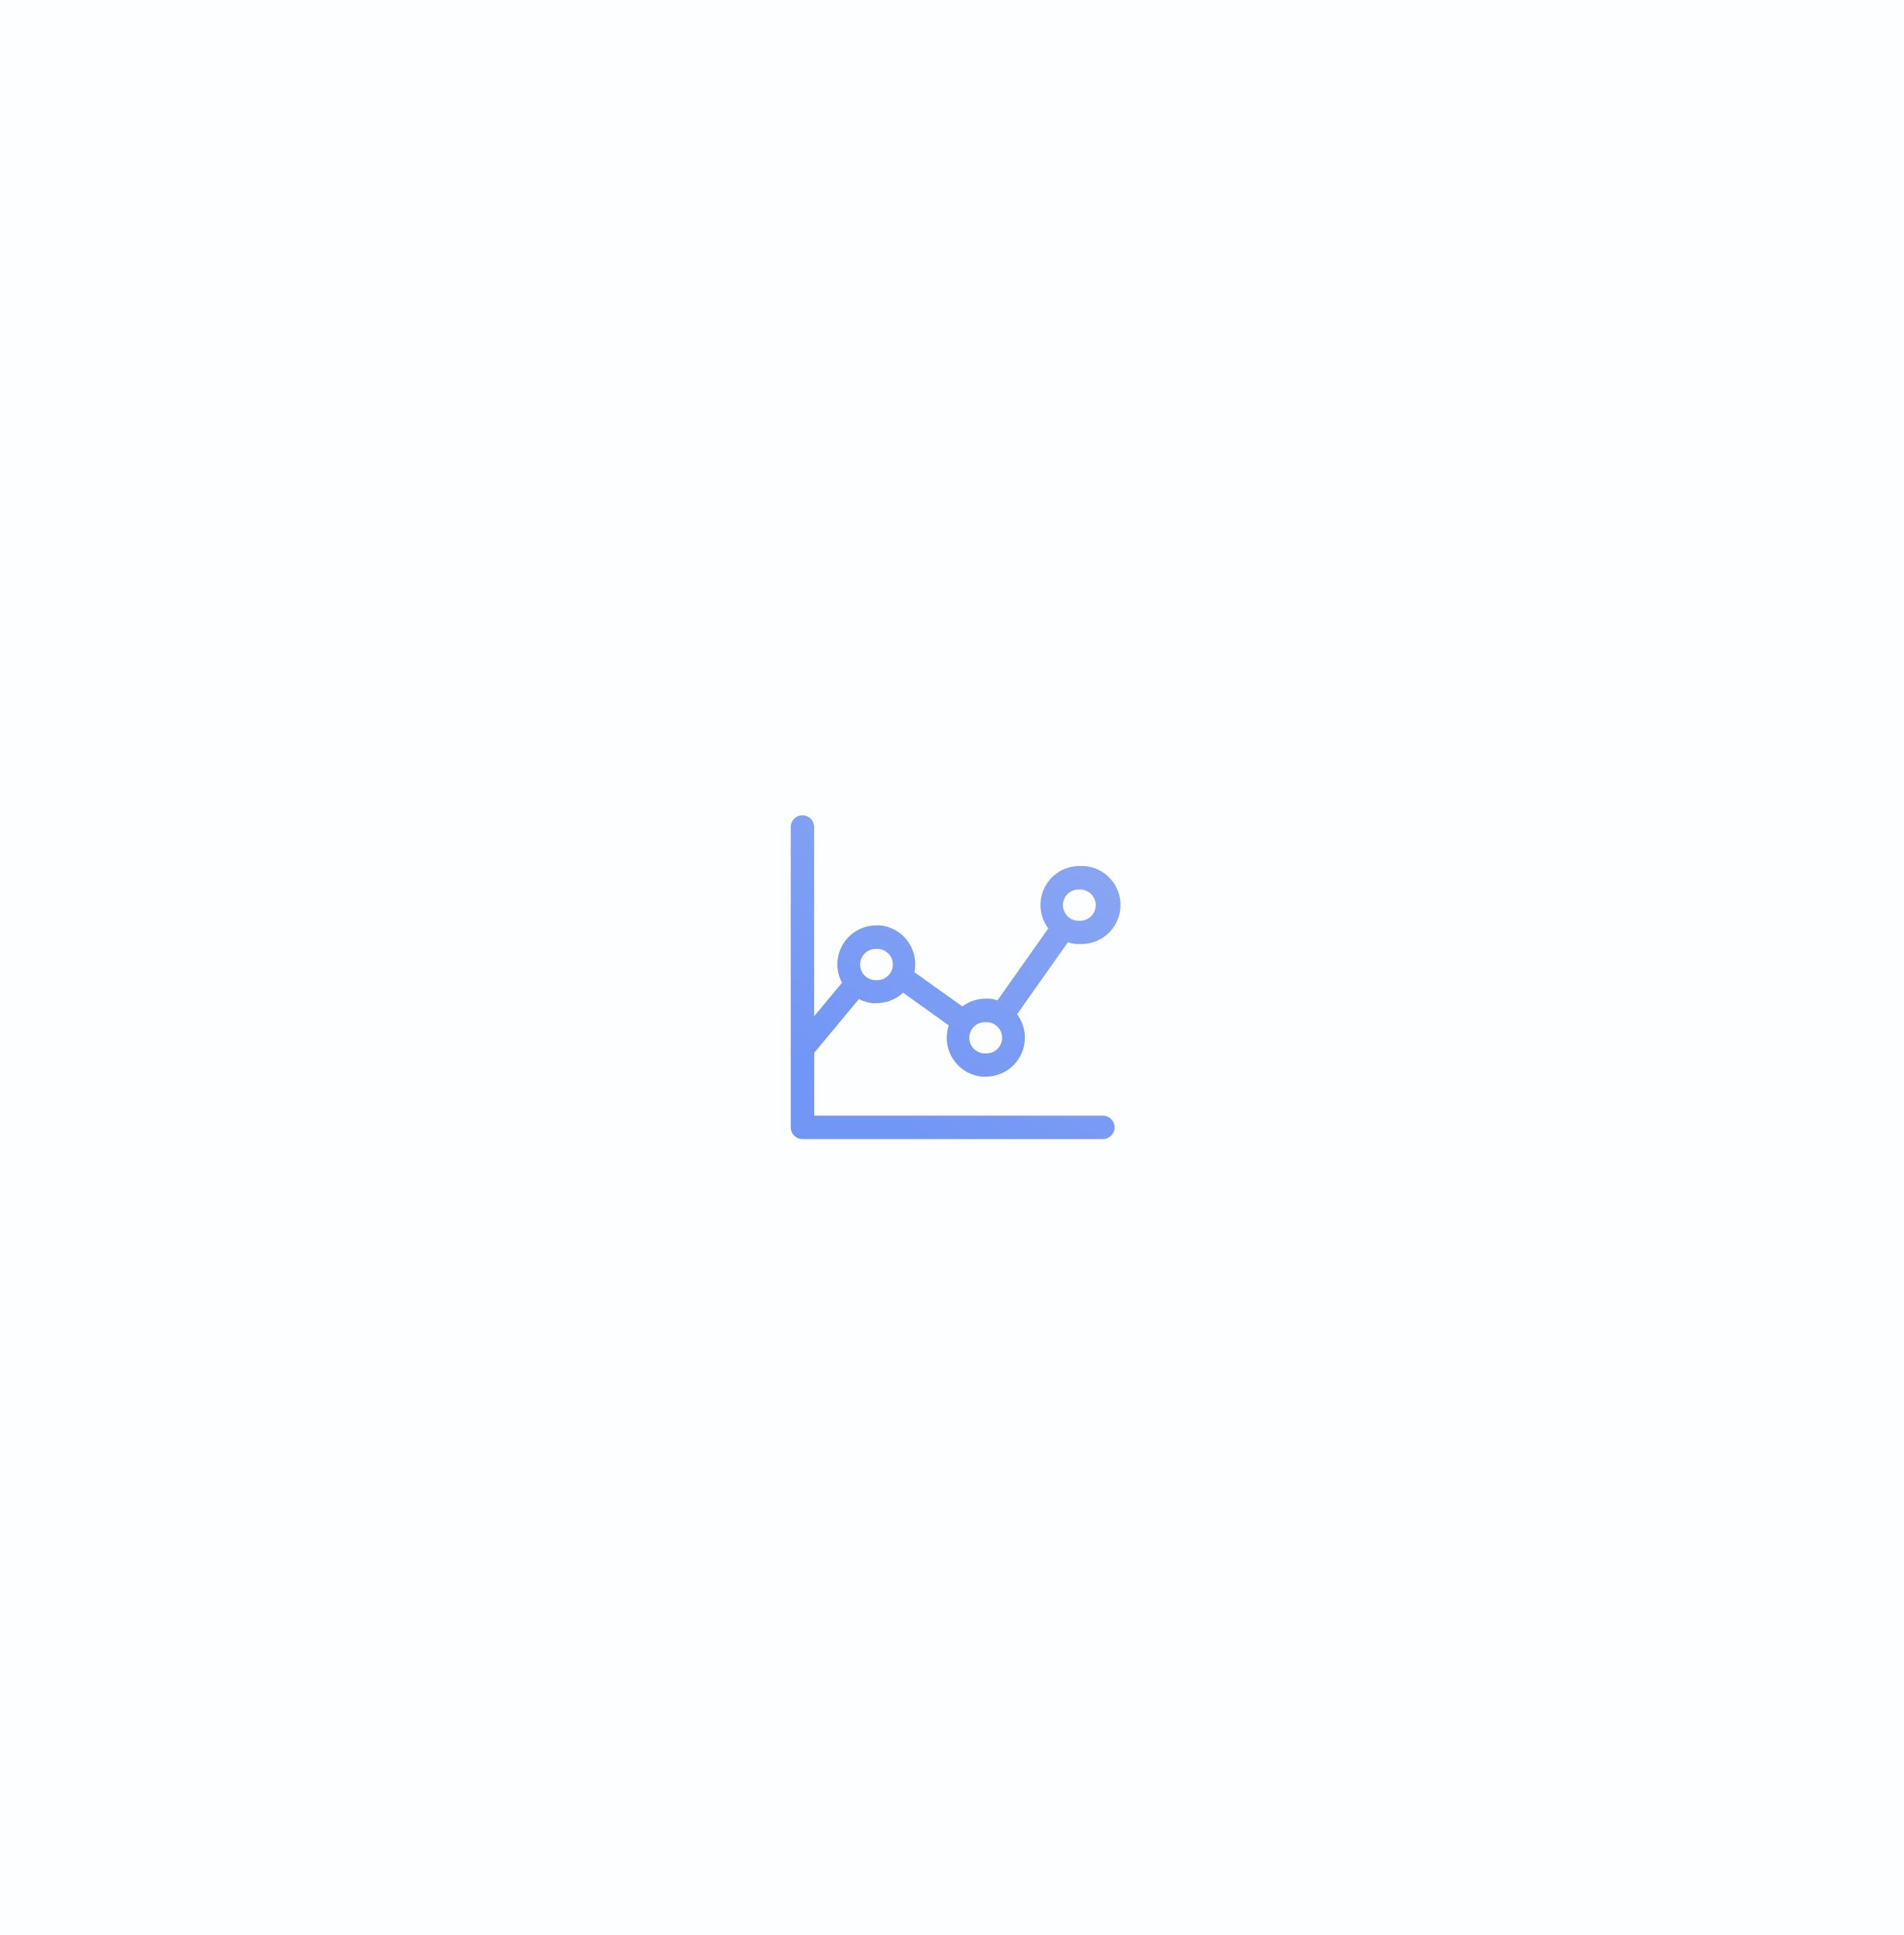
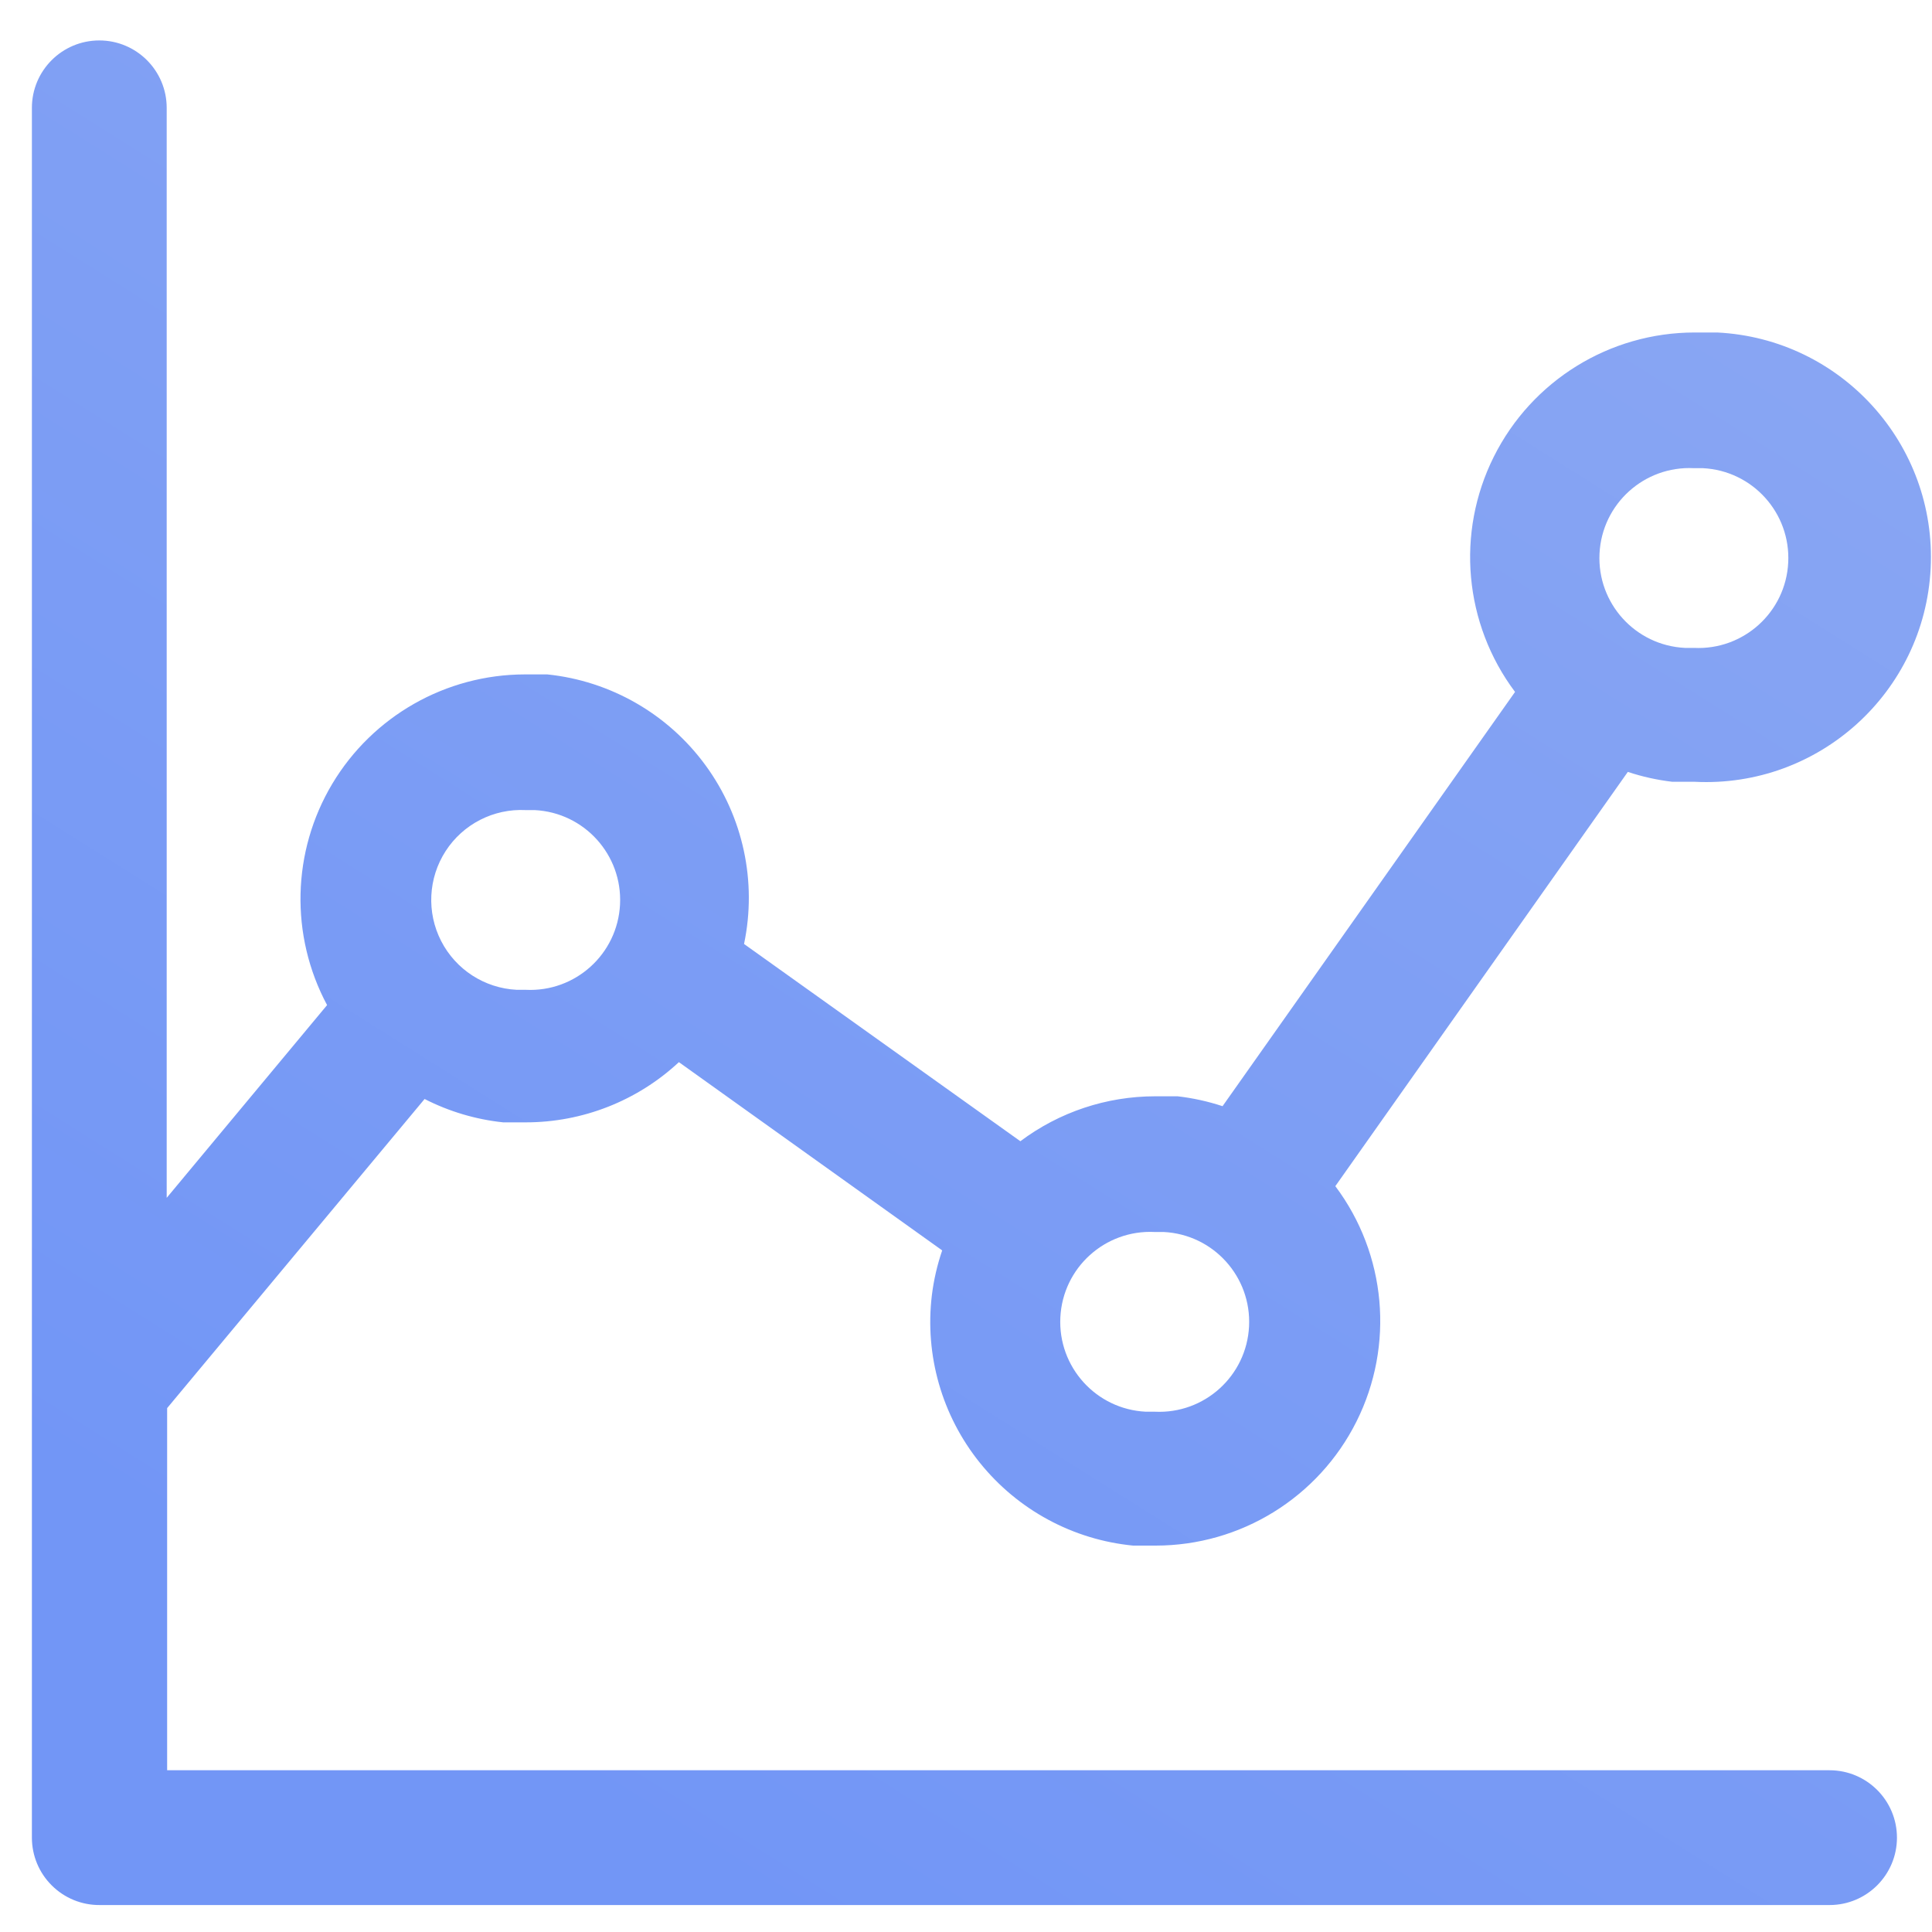
- <svg xmlns="http://www.w3.org/2000/svg" width="244px" height="248px" viewBox="0 0 244 248" version="1.1">
+ <svg xmlns="http://www.w3.org/2000/svg" width="43px" height="43px" viewBox="0 0 43 43" version="1.1">
  <defs>
    <linearGradient x1="100%" y1="0%" x2="37.178%" y2="100%" id="linearGradient-1">
      <stop stop-color="#8CA8F2" offset="0%" />
      <stop stop-color="#7296F6" offset="100%" />
    </linearGradient>
  </defs>
-   <g id="Page-1" stroke="none" stroke-width="1" fill="none" fill-rule="evenodd">
-     <g id="ProjectOne" transform="translate(-36, -3331.071)">
-       <rect fill="#FDFEFF" x="0" y="0" width="1440" height="5550" />
-       <g id="Scroll" transform="translate(0, 796.3533)" fill="url(#linearGradient-1)">
-         <g id="FeatureFour" transform="translate(135, 2414.928)">
-           <g id="FeatureContentFour" transform="translate(0, 121.7184)">
-             <g id="ChartIcon" transform="translate(1.636652, 101.6611)">
-               <path d="M37.22,17.4 L37.72,17.4 C40.481,17.538 42.832,15.411 42.97,12.65 C43.108,9.889 40.981,7.538 38.22,7.4 L37.72,7.4 L37.72,7.4 C35.826,7.4 34.095,8.47 33.248,10.164 C32.401,11.858 32.584,13.885 33.72,15.4 L27.21,24.62 C26.885,24.513 26.55,24.439 26.21,24.4 L25.71,24.4 L25.71,24.4 C24.628,24.4 23.575,24.751 22.71,25.4 L16.56,21.01 C16.851,19.624 16.54,18.179 15.705,17.036 C14.87,15.892 13.589,15.155 12.18,15.01 L11.68,15.01 L11.68,15.01 C9.924,15.013 8.298,15.937 7.396,17.444 C6.495,18.952 6.451,20.822 7.28,22.37 L3.71,26.66 L3.71,2.4 C3.71,1.572 3.038,0.9 2.21,0.9 C1.382,0.9 0.71,1.572 0.71,2.4 L0.71,40.9 C0.71,41.3 0.869,41.683 1.153,41.964 C1.436,42.246 1.82,42.403 2.22,42.4 L40.72,42.4 C41.548,42.4 42.22,41.728 42.22,40.9 C42.22,40.072 41.548,39.4 40.72,39.4 L3.72,39.4 L3.72,31.34 L9.45,24.46 C9.996,24.739 10.59,24.916 11.2,24.98 L11.7,24.98 C12.965,24.981 14.184,24.502 15.11,23.64 L20.97,27.83 C20.859,28.155 20.782,28.49 20.74,28.83 C20.58,30.166 20.965,31.509 21.809,32.557 C22.652,33.605 23.881,34.27 25.22,34.4 L25.72,34.4 C27.614,34.4 29.345,33.33 30.192,31.636 C31.039,29.942 30.856,27.915 29.72,26.4 L36.23,17.18 C36.552,17.287 36.883,17.36 37.22,17.4 L37.22,17.4 Z M11.7,22.03 L11.5,22.03 C10.785,21.994 10.144,21.58 9.818,20.943 C9.492,20.307 9.53,19.544 9.918,18.943 C10.306,18.342 10.985,17.994 11.7,18.03 L11.9,18.03 C13.005,18.085 13.855,19.025 13.8,20.13 C13.745,21.235 12.805,22.085 11.7,22.03 L11.7,22.03 Z M37.7,10.42 L37.9,10.42 C39.005,10.475 39.855,11.415 39.8,12.52 C39.745,13.625 38.805,14.475 37.7,14.42 L37.5,14.42 C36.395,14.365 35.545,13.425 35.6,12.32 C35.655,11.215 36.595,10.365 37.7,10.42 L37.7,10.42 Z M25.7,31.42 L25.5,31.42 C24.395,31.365 23.545,30.425 23.6,29.32 C23.655,28.215 24.595,27.365 25.7,27.42 L25.9,27.42 C27.005,27.475 27.855,28.415 27.8,29.52 C27.745,30.625 26.805,31.475 25.7,31.42 Z" />
-             </g>
-           </g>
-         </g>
-       </g>
+   <g id="Symbols" stroke="none" stroke-width="1" fill="none" fill-rule="evenodd">
+     <g id="ChartIcon" fill="url(#linearGradient-1)">
+       <path d="M37.22,17.4 L37.72,17.4 C40.481,17.538 42.832,15.411 42.97,12.65 C43.108,9.889 40.981,7.538 38.22,7.4 L37.72,7.4 L37.72,7.4 C35.826,7.4 34.095,8.47 33.248,10.164 C32.401,11.858 32.584,13.885 33.72,15.4 L27.21,24.62 C26.885,24.513 26.55,24.439 26.21,24.4 L25.71,24.4 L25.71,24.4 C24.628,24.4 23.575,24.751 22.71,25.4 L16.56,21.01 C16.851,19.624 16.54,18.179 15.705,17.036 C14.87,15.892 13.589,15.155 12.18,15.01 L11.68,15.01 L11.68,15.01 C9.924,15.013 8.298,15.937 7.396,17.444 C6.495,18.952 6.451,20.822 7.28,22.37 L3.71,26.66 L3.71,2.4 C3.71,1.572 3.038,0.9 2.21,0.9 C1.382,0.9 0.71,1.572 0.71,2.4 L0.71,40.9 C0.71,41.3 0.869,41.683 1.153,41.964 C1.436,42.246 1.82,42.403 2.22,42.4 L40.72,42.4 C41.548,42.4 42.22,41.728 42.22,40.9 C42.22,40.072 41.548,39.4 40.72,39.4 L3.72,39.4 L3.72,31.34 L9.45,24.46 C9.996,24.739 10.59,24.916 11.2,24.98 L11.7,24.98 C12.965,24.981 14.184,24.502 15.11,23.64 L20.97,27.83 C20.859,28.155 20.782,28.49 20.74,28.83 C20.58,30.166 20.965,31.509 21.809,32.557 C22.652,33.605 23.881,34.27 25.22,34.4 L25.72,34.4 C27.614,34.4 29.345,33.33 30.192,31.636 C31.039,29.942 30.856,27.915 29.72,26.4 L36.23,17.18 C36.552,17.287 36.883,17.36 37.22,17.4 L37.22,17.4 Z M11.7,22.03 L11.5,22.03 C10.785,21.994 10.144,21.58 9.818,20.943 C9.492,20.307 9.53,19.544 9.918,18.943 C10.306,18.342 10.985,17.994 11.7,18.03 L11.9,18.03 C13.005,18.085 13.855,19.025 13.8,20.13 C13.745,21.235 12.805,22.085 11.7,22.03 L11.7,22.03 Z M37.7,10.42 L37.9,10.42 C39.005,10.475 39.855,11.415 39.8,12.52 C39.745,13.625 38.805,14.475 37.7,14.42 L37.5,14.42 C36.395,14.365 35.545,13.425 35.6,12.32 C35.655,11.215 36.595,10.365 37.7,10.42 L37.7,10.42 Z M25.7,31.42 L25.5,31.42 C24.395,31.365 23.545,30.425 23.6,29.32 C23.655,28.215 24.595,27.365 25.7,27.42 L25.9,27.42 C27.005,27.475 27.855,28.415 27.8,29.52 C27.745,30.625 26.805,31.475 25.7,31.42 Z" />
    </g>
  </g>
</svg>
